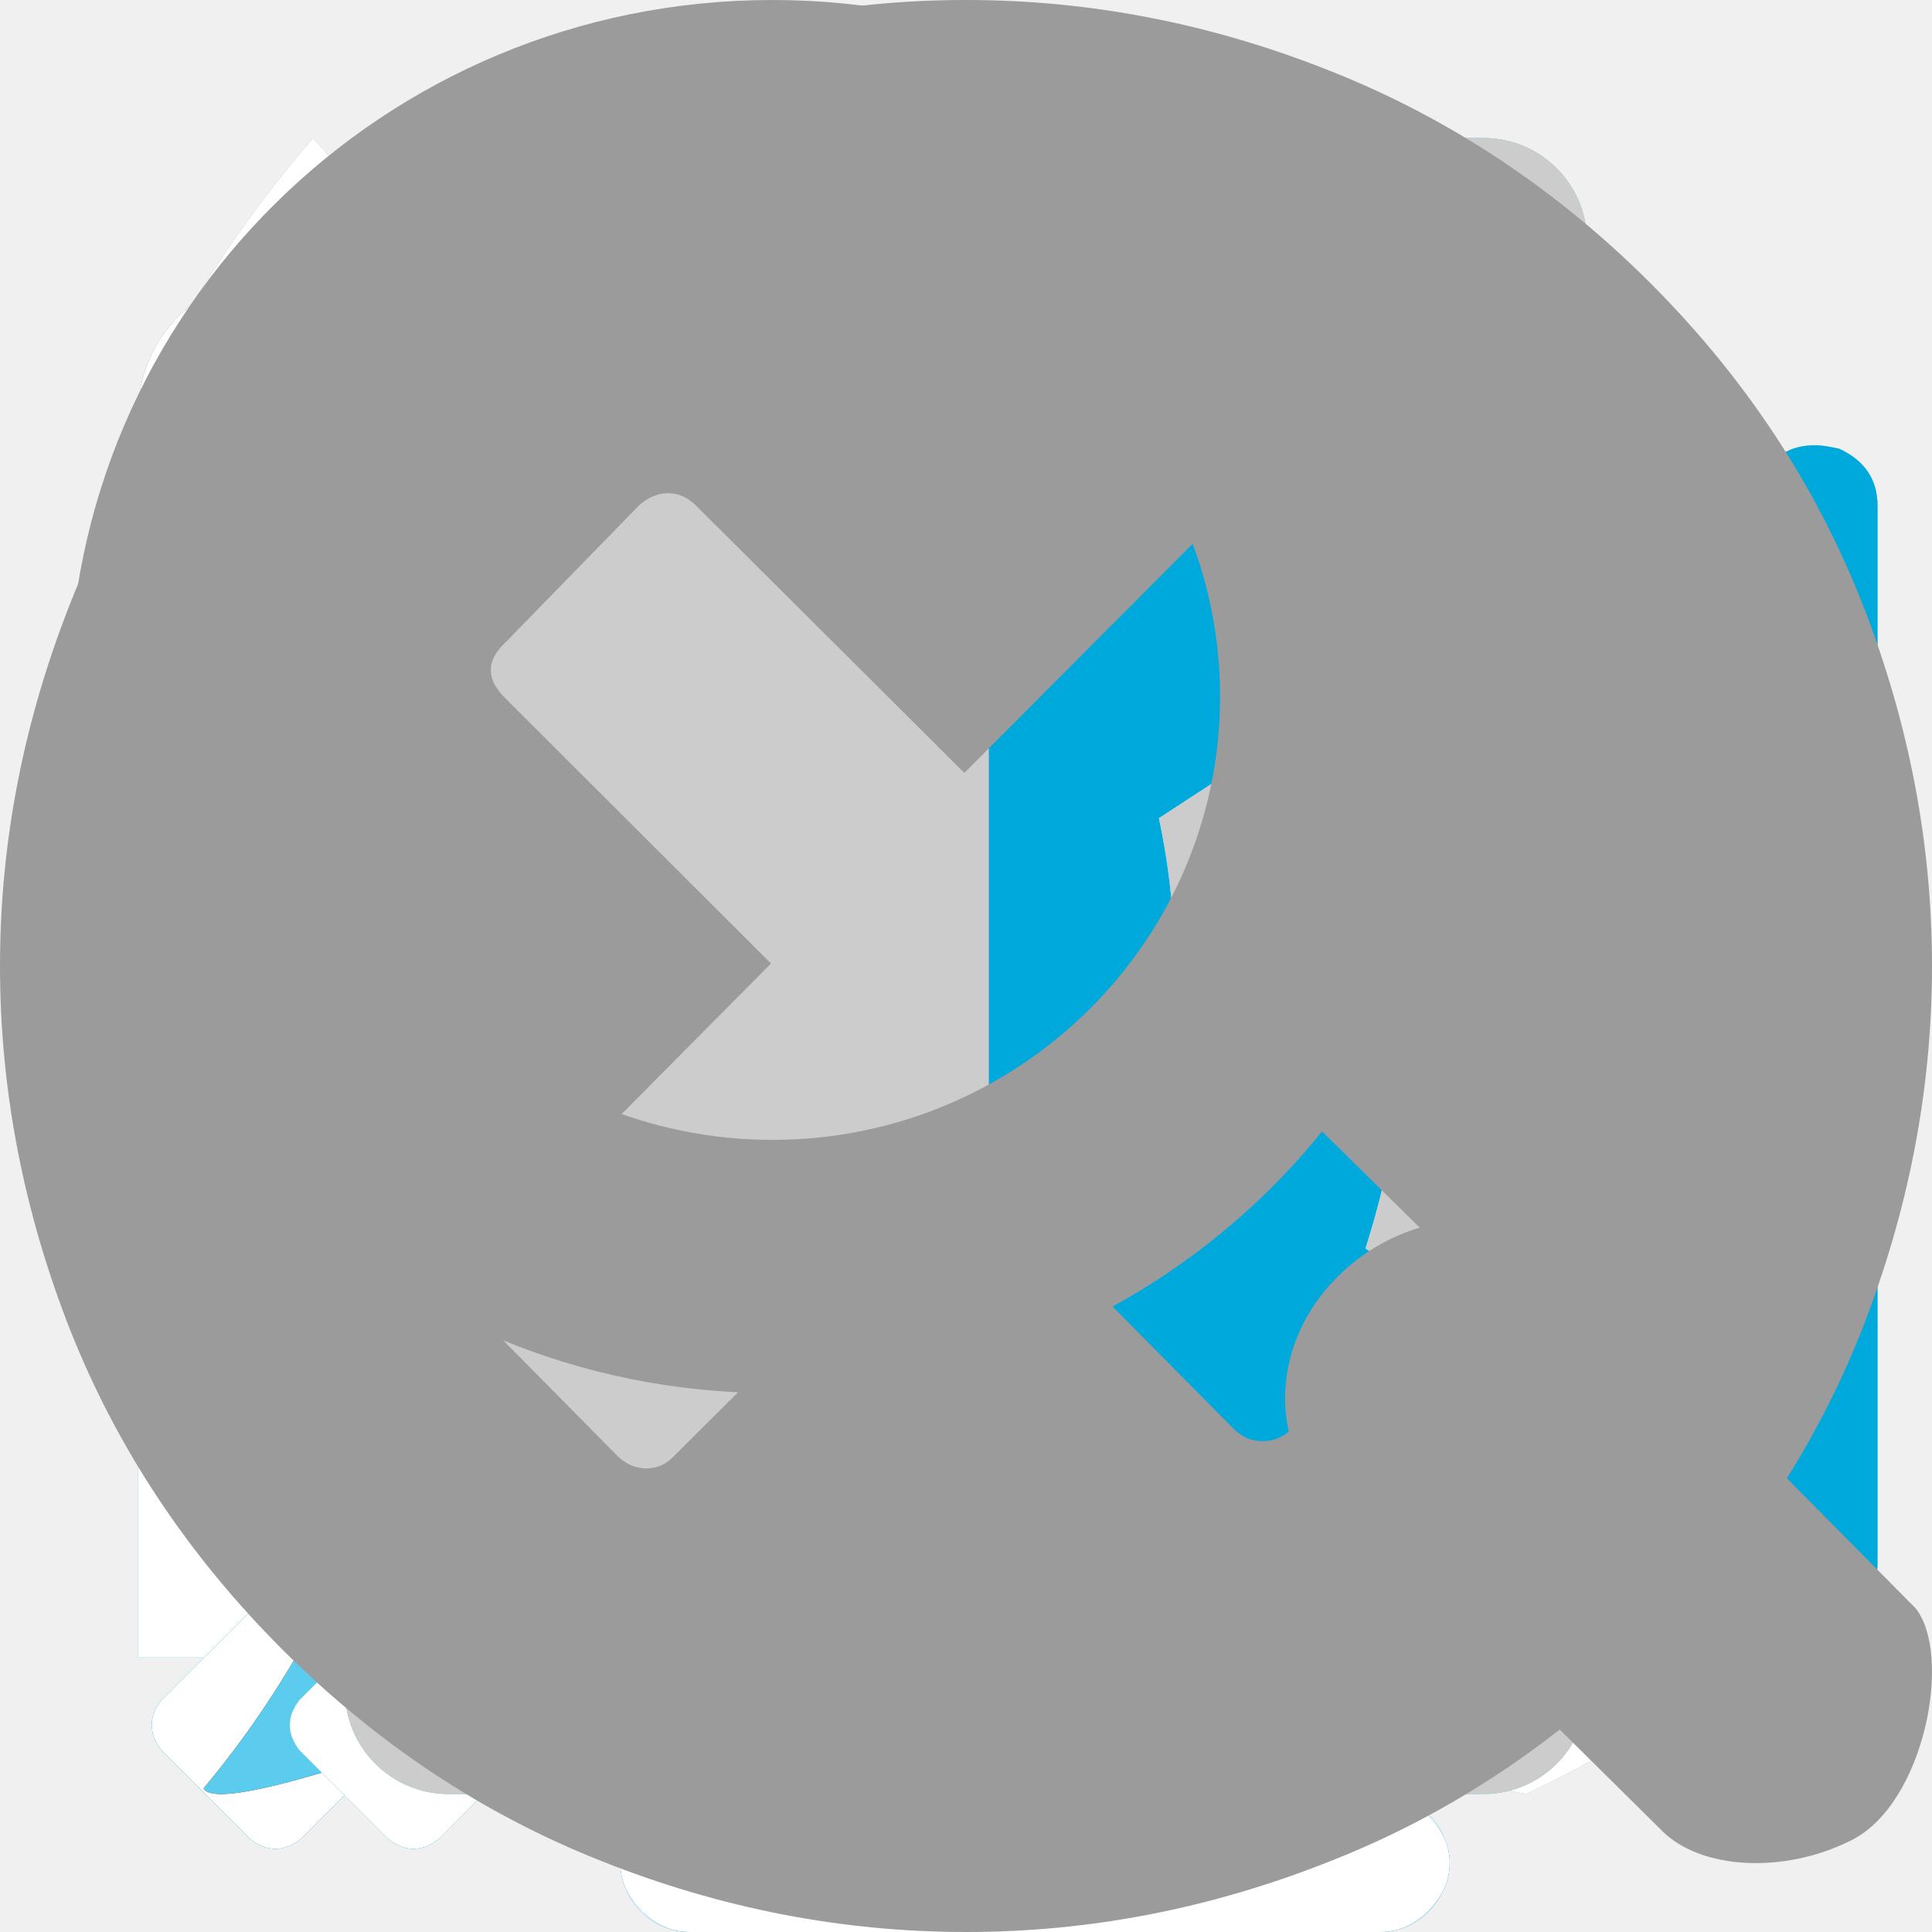
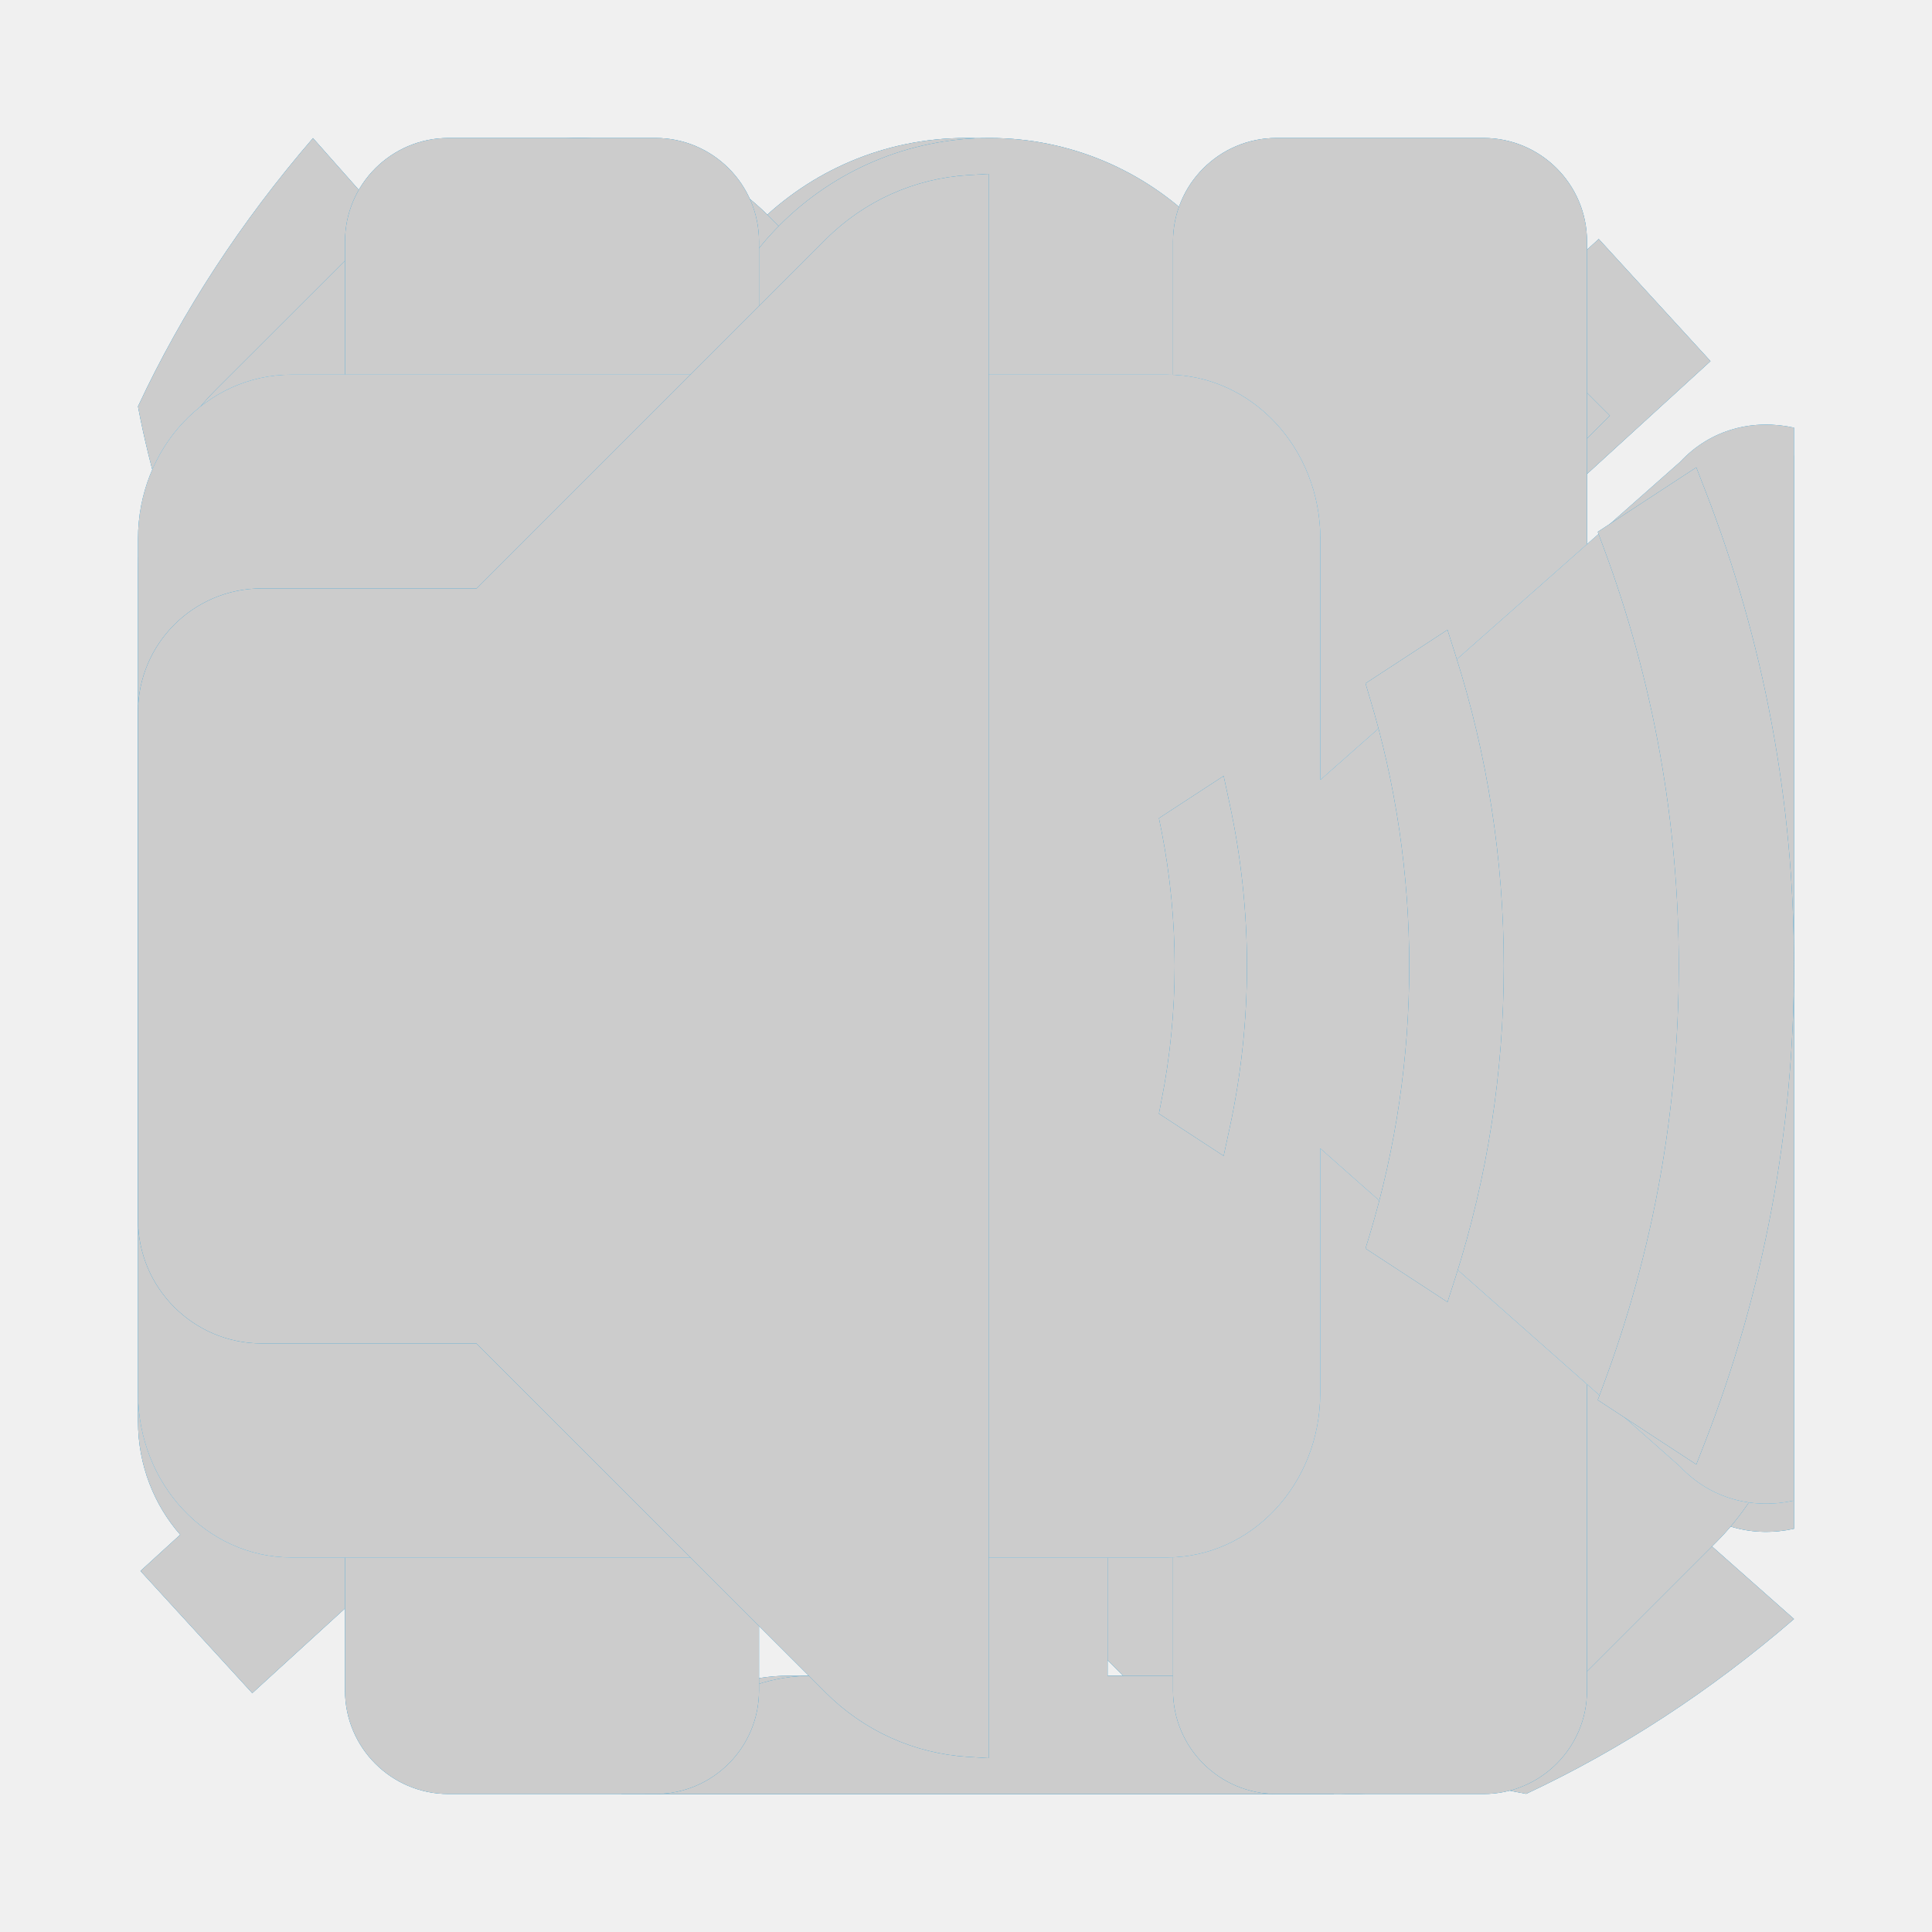
<svg xmlns="http://www.w3.org/2000/svg" xmlns:xlink="http://www.w3.org/1999/xlink" viewBox="0 0 14 14">
  <style>
    use:not(:target) {
      display: none;
    }
    use {
      fill: #ccc;
    }
    use[id$="-hover"] {
      fill: #444;
    }
    use[id$="-active"] {
-       fill:  #5cccee;
-     }
-     use[id$="-still"] {
-       fill:  #00a9dc;
+       fill: #0095dd;
    }
    use[id$="-white"] {
-       fill: #ffffff;
-     }
-     use[id$="-grey"] {
-       fill: #4a4a4a;
+       fill: #fff;
    }
  </style>
  <defs>
-     <path id="audio-shape" fill-rule="evenodd" d="M12,6.5 C12,6.227 11.774,5.999 11.5,5.999 C11.227,5.999 10.999,6.225 10.999,6.5 L10.999,7.499 C10.999,9.429 9.429,10.999 7.499,10.999 C5.569,10.999 3.999,9.429 3.999,7.499 L3.999,6.5 C3.999,6.227 3.773,5.999 3.499,5.999 C3.226,5.999 2.998,6.225 2.998,6.5 L2.998,7.499 C2.998,9.812 4.748,11.718 6.999,11.968 L6.999,12.999 L4.999,12.999 C4.726,12.999 4.498,13.225 4.498,13.5 C4.498,13.773 4.725,14 4.999,14 L9.999,14 C10.272,14 10.5,13.774 10.5,13.5 C10.5,13.227 10.273,12.999 9.999,12.999 L8,12.999 L8,11.968 C10.25,11.718 12,9.812 12,7.499 L12,6.5 L12,6.5 Z M10,3.5 C10,2.125 8.876,1 7.5,1 C6.125,1 5,2.125 5,3.5 L5,7.501 C5,8.876 6.125,10.001 7.5,10.001 C8.876,10.001 10,8.876 10,7.501 L10,3.5 L10,3.5 Z" />
-     <path id="facemute-shape" fill-rule="evenodd" d="M3.506,12 L7.983,12 C8.538,12 9.017,11.798 9.408,11.408 C9.811,11.004 10,10.538 10,9.97 L10,8.811 L12.836,11.647 C12.925,11.735 13.025,11.773 13.152,11.773 C13.215,11.773 13.265,11.761 13.328,11.735 C13.517,11.66 13.605,11.521 13.605,11.319 L13.605,3.668 C13.605,3.479 13.517,3.34 13.328,3.252 C13.265,3.239 13.215,3.227 13.152,3.227 C13.025,3.227 12.925,3.265 12.836,3.353 L10,6.176 L10,5.506 L11.83,3.676 C11.872,3.634 11.9,3.564 11.9,3.493 C11.9,3.438 11.872,3.367 11.83,3.325 L11.186,2.681 C11.13,2.625 11.074,2.597 11.004,2.597 C10.934,2.597 10.878,2.625 10.822,2.681 L1.17,12.319 C1.128,12.375 1.1,12.431 1.1,12.501 C1.1,12.571 1.128,12.627 1.17,12.683 L1.814,13.327 C1.87,13.37 1.926,13.397 1.996,13.397 C2.067,13.397 2.122,13.37 2.178,13.327 L3.506,12 Z M8.454,3.05 C8.304,3.016 8.147,3 7.983,3 L3.03,3 C2.462,3 1.996,3.189 1.592,3.592 C1.202,3.983 1,4.462 1,5.017 L1,9.97 C1,10.136 1.017,10.293 1.051,10.442 L8.454,3.05 L8.454,3.05 Z" />
+     <path id="audio-shape" fill-rule="evenodd" d="M9.571,6.143v1.714c0,1.42-1.151,2.571-2.571,2.571 c-1.42,0-2.571-1.151-2.571-2.571V6.143H3.571v1.714c0,1.597,1.093,2.935,2.571,3.316v0.97H5.714c-0.56,0-1.034,0.358-1.211,0.857 h4.993c-0.177-0.499-0.651-0.857-1.211-0.857H7.857v-0.97c1.478-0.381,2.571-1.719,2.571-3.316V6.143H9.571z M7,10 c1.183,0,2.143-0.959,2.143-2.143V3.143C9.143,1.959,8.183,1,7,1C5.817,1,4.857,1.959,4.857,3.143v4.714C4.857,9.041,5.817,10,7,10 z" />
+     <g id="facemute-shape">
+       <path fill-rule="evenodd" d="M12.174,3.551L9.568,5.856V5.847L3.39,11.49h5.066 c0.613,0,1.111-0.533,1.111-1.19V8.526l2.606,2.304C12.4,11.071,12.71,11.142,13,11.078V3.302C12.71,3.239,12.4,3.309,12.174,3.551 z" />
+       <path fill-rule="evenodd" d="M12.395,2.617l-0.001-0.001l-0.809-0.884l-2.102,1.92 C9.316,3.221,8.919,2.918,8.457,2.918H2.111C1.498,2.918,1,3.451,1,4.109v6.191c0,0.318,0.118,0.607,0.306,0.821l-0.288,0.263 l0.809,0.884l0.001,0.001l0.853-0.779l6.887-6.29L12.395,2.617z" />
+     </g>
    <path id="hangup-shape" fill-rule="evenodd" d="M13,11.732c-0.602,0.52-1.254,0.946-1.941,1.267 c-1.825-0.337-4.164-1.695-6.264-3.795C2.696,7.106,1.339,4.769,1,2.945c0.321-0.688,0.748-1.341,1.268-1.944l2.528,2.855 C4.579,4.153,4.377,4.454,4.209,4.759L4.22,4.77C3.924,5.42,4.608,6.833,5.889,8.114c1.281,1.28,2.694,1.965,3.343,1.669 l0.011,0.011c0.305-0.168,0.606-0.37,0.904-0.587L13,11.732z" />
    <path id="incoming-shape" fill-rule="evenodd" d="M2.745,7.558l0.637,0.669c0.04,0.041,0.085,0.073,0.134,0.1 l3.249,3.313c0.38,0.393,0.915,0.478,1.197,0.186l0.638-0.676c0.281-0.292,0.2-0.848-0.18-1.244L7.097,8.558h3.566 c0.419,0,0.759-0.34,0.759-0.759V6.28c0-0.419-0.34-0.759-0.759-0.759H7.059l1.42-1.443c0.381-0.392,0.461-0.945,0.18-1.234 l-0.637-0.67C7.74,1.883,7.204,1.966,6.824,2.359L3.55,5.688C3.487,5.717,3.43,5.755,3.381,5.806L2.745,6.482 c-0.131,0.137-0.183,0.332-0.162,0.54C2.562,7.229,2.613,7.423,2.745,7.558z" />
    <path id="link-shape" fill-rule="evenodd" d="M7.359,6.107c0.757-0.757,0.757-1.995,0-2.752 L5.573,1.568c-0.757-0.757-1.995-0.757-2.752,0L1.568,2.82c-0.757,0.757-0.757,1.995,0,2.752l1.787,1.787 c0.757,0.757,1.995,0.757,2.752,0L6.266,7.2L6.8,7.734L6.641,7.893c-0.757,0.757-0.757,1.995,0,2.752l1.787,1.787 c0.757,0.757,1.995,0.757,2.752,0l1.253-1.253c0.757-0.757,0.757-1.995,0-2.752l-1.787-1.787c-0.757-0.757-1.995-0.757-2.752,0 L7.734,6.8L7.2,6.266L7.359,6.107z M9.87,7.868l1.335,1.335c0.294,0.294,0.294,0.774,0,1.068l-0.934,0.934 c-0.294,0.294-0.774,0.294-1.068,0L7.868,9.87c-0.294-0.294-0.294-0.774,0-1.068L8.13,9.064c0.294,0.294,0.744,0.324,1.001,0.067 C9.388,8.874,9.358,8.424,9.064,8.13L8.802,7.868C9.096,7.574,9.577,7.574,9.87,7.868z M4.13,6.132L2.795,4.797 c-0.294-0.294-0.294-0.774,0-1.068l0.934-0.934c0.294-0.294,0.774-0.294,1.068,0L6.132,4.13c0.294,0.294,0.294,0.774,0,1.068 L5.86,4.926C5.567,4.632,5.116,4.602,4.859,4.859C4.602,5.116,4.632,5.567,4.926,5.86l0.272,0.272 C4.904,6.426,4.423,6.426,4.13,6.132z" />
-     <path id="exit-shape" fill-rule="evenodd" d="M7.019,5 C7.013,5 7.006,5 7,5 L4,5 C3.444,5 3,5.448 3,6 L3,9 C3,9.556 3.448,10 4,10 L7,10 C7.006,10 7.013,10 7.019,10 L7.019,11.539 C7.019,12.079 7.376,12.265 7.815,11.931 L12.824,8.138 C13.265,7.803 13.264,7.265 12.824,6.931 L7.815,3.138 C7.374,2.803 7.019,2.98 7.019,3.53 L7.019,5 Z M1,3 L6,3 L6,4 L2,4 L2,11 L6,11 L6,12.01 L1,12.01 L1,3 Z" />
-     <path id="mute-shape" fill-rule="evenodd" d="M2.17,12.683 L2.814,13.327 C2.87,13.37 2.926,13.397 2.996,13.397 C3.067,13.397 3.122,13.37 3.178,13.327 L5.154,11.338 C5.728,11.688 6.345,11.899 7.003,11.969 L7.003,13.005 L5,13.005 C4.86,13.005 4.747,13.047 4.649,13.159 C4.551,13.257 4.495,13.37 4.495,13.496 C4.495,13.636 4.551,13.748 4.649,13.846 C4.747,13.944 4.86,14 5,14 L10,14 C10.14,14 10.253,13.944 10.351,13.846 C10.449,13.748 10.505,13.636 10.505,13.496 C10.505,13.37 10.449,13.257 10.351,13.159 C10.253,13.047 10.14,13.005 10,13.005 L7.997,13.005 L7.997,11.969 C9.132,11.842 10.085,11.366 10.855,10.512 C11.626,9.657 12.004,8.648 12.004,7.5 L12.004,6.505 C12.004,6.365 11.948,6.253 11.85,6.155 C11.752,6.057 11.639,6.001 11.513,6.001 C11.374,6.001 11.261,6.057 11.163,6.155 C11.065,6.253 11.009,6.365 11.009,6.505 L11.009,7.5 C11.009,8.467 10.659,9.293 9.972,9.98 C9.286,10.666 8.46,11.002 7.507,11.002 C6.933,11.002 6.4,10.876 5.896,10.61 L6.653,9.853 C6.933,9.951 7.213,10.008 7.507,10.008 C8.194,10.008 8.782,9.755 9.272,9.265 C9.762,8.774 10,8.187 10,7.5 L10,6.505 L12.83,3.676 C12.872,3.634 12.9,3.564 12.9,3.493 C12.9,3.438 12.872,3.367 12.83,3.325 L12.186,2.681 C12.13,2.625 12.074,2.597 12.004,2.597 C11.934,2.597 11.878,2.625 11.822,2.681 L2.17,12.319 C2.128,12.375 2.1,12.431 2.1,12.501 C2.1,12.571 2.128,12.627 2.17,12.683 L2.17,12.683 Z M3.319,9.181 L4.103,8.382 C4.033,8.074 3.991,7.78 3.991,7.5 L3.991,6.505 C3.991,6.365 3.935,6.253 3.837,6.155 C3.739,6.057 3.627,6.001 3.5,6.001 C3.361,6.001 3.248,6.057 3.15,6.155 C3.052,6.253 2.996,6.365 2.996,6.505 L2.996,7.5 C2.996,8.074 3.109,8.635 3.319,9.181 L3.319,9.181 Z M9.861,2.653 C9.678,2.163 9.37,1.771 8.95,1.462 C8.516,1.154 8.04,1 7.507,1 C6.806,1 6.218,1.238 5.728,1.728 C5.238,2.219 5,2.807 5,3.493 L5,7.5 L9.861,2.653 L9.861,2.653 Z" />
+     <g id="mute-shape">
+       <path fill-rule="evenodd" d="M5.186,9.492L5.49,9.188l3.822-3.822l2.354-2.354l-0.848-0.848 L9.312,3.669V3.142C9.312,1.959,8.352,1,7.169,1C5.986,1,5.026,1.959,5.026,3.142v4.715c0,0.032,0.001,0.064,0.002,0.096 L4.643,8.338c-0.03-0.156-0.046-0.317-0.046-0.481V6.142H3.741v1.715c0,0.414,0.073,0.81,0.208,1.176l-1.615,1.615l0.848,0.848 l1.398-1.398v0L5.186,9.492z" />
+       <path fill-rule="evenodd" d="M9.312,7.857V6.045L5.829,9.528C6.196,9.824,6.662,10,7.169,10 C8.352,10,9.312,9.04,9.312,7.857z" />
+       <path fill-rule="evenodd" d="M9.741,7.857c0,1.42-1.151,2.572-2.572,2.572 c-0.625,0-1.199-0.223-1.645-0.595l-0.605,0.605c0.395,0.344,0.87,0.599,1.393,0.734v0.97H5.884c-0.56,0-1.034,0.359-1.212,0.858 h4.994c-0.178-0.499-0.652-0.858-1.212-0.858H8.026v-0.97c1.478-0.38,2.572-1.718,2.572-3.316V6.142H9.741V7.857z" />
+     </g>
    <path id="pause-shape" fill-rule="evenodd" d="M4.75,1h-1.5C2.836,1,2.5,1.336,2.5,1.75v10.5 C2.5,12.664,2.836,13,3.25,13h1.5c0.414,0,0.75-0.336,0.75-0.75V1.75C5.5,1.336,5.164,1,4.75,1z M10.75,1h-1.5 C8.836,1,8.5,1.336,8.5,1.75v10.5C8.5,12.664,8.836,13,9.25,13h1.5c0.414,0,0.75-0.336,0.75-0.75V1.75C11.5,1.336,11.164,1,10.75,1 z" />
-     <path id="video-shape" fill-rule="evenodd" d="M1.592,11.408 C1.996,11.798 2.462,12 3.03,12 L7.983,12 C8.538,12 9.017,11.798 9.408,11.408 C9.811,11.004 10,10.538 10,9.97 L10,8.811 L12.836,11.647 C12.925,11.735 13.025,11.773 13.152,11.773 C13.215,11.773 13.265,11.761 13.328,11.735 C13.517,11.66 13.605,11.521 13.605,11.319 L13.605,3.668 C13.605,3.479 13.517,3.34 13.328,3.252 C13.265,3.239 13.215,3.227 13.152,3.227 C13.025,3.227 12.925,3.265 12.836,3.353 L10,6.176 L10,5.017 C10,4.462 9.811,3.983 9.408,3.592 C9.017,3.189 8.538,3 7.983,3 L3.03,3 C2.462,3 1.996,3.189 1.592,3.592 C1.202,3.983 1,4.462 1,5.017 L1,9.97 C1,10.538 1.202,11.004 1.592,11.408" />
-     <path id="screen-shape" fill-rule="evenodd" d="M10.001,4 L10.001,3.003 C10.001,2.438 9.554,2 9.003,2 L1.998,2 C1.447,2 1,2.449 1,3.003 L1,7.997 C1,8.562 1.447,9 1.998,9 L3,9 L3,5.003 C3,4.449 3.446,4 3.998,4 L10,4 L10.001,4 Z M4,6.003 C4,5.449 4.446,5 4.998,5 L12.002,5 C12.553,5 13,5.438 13,6.003 L13,10.997 C13,11.551 12.554,12 12.002,12 L4.998,12 C4.447,12 4,11.562 4,10.997 L4,6.003 Z" />
-     <path id="screenmute-shape" fill-rule="evenodd" d="M12.579,5.18 C12.416,5.066 12.218,5 12.004,5 L4.999,5 C4.448,5 4.001,5.449 4.001,6.003 L4.001,10.899 L12.579,5.18 L12.579,5.18 Z M13.001,6.1 L13.001,10.996 C13.001,11.55 12.555,11.999 12.003,11.999 L4.998,11.999 C4.784,11.999 4.585,11.933 4.423,11.819 L13.001,6.1 L13.001,6.1 Z M10.001,4 L10.001,3.003 C10.001,2.438 9.554,2 9.003,2 L1.998,2 C1.447,2 1,2.449 1,3.003 L1,7.997 C1,8.562 1.447,9 1.998,9 L3,9 L3,5.003 C3,4.449 3.446,4 3.998,4 L10,4 L10.001,4 Z" />
+     <path id="video-shape" fill-rule="evenodd" d="M12.175,3.347L9.568,5.651V3.905c0-0.657-0.497-1.19-1.111-1.19 H2.111C1.498,2.714,1,3.247,1,3.905v6.191c0,0.658,0.498,1.19,1.111,1.19h6.345c0.614,0,1.111-0.533,1.111-1.19V8.322l2.607,2.305 C12.4,10.867,12.71,10.938,13,10.874V3.099C12.71,3.035,12.4,3.106,12.175,3.347z" />
    <g id="volume-shape">
      <path fill-rule="evenodd" d="M3.513,4.404H1.896c-0.417,0-0.756,0.338-0.756,0.755v3.679 c0,0.417,0.338,0.755,0.756,0.755H3.51l2.575,2.575c0.261,0.261,0.596,0.4,0.938,0.422V1.409C6.682,1.431,6.346,1.57,6.085,1.831 L3.513,4.404z M8.555,5.995C8.619,6.32,8.653,6.656,8.653,7c0,0.344-0.034,0.679-0.098,1.004l0.218,0.142 C8.852,7.777,8.895,7.393,8.895,7c0-0.394-0.043-0.777-0.123-1.147L8.555,5.995z M12.224,3.6l-0.475,0.31 c0.359,0.962,0.557,2.003,0.557,3.09c0,1.087-0.198,2.128-0.557,3.09l0.475,0.31c0.41-1.054,0.635-2.201,0.635-3.4 C12.859,5.8,12.634,4.654,12.224,3.6z M10.061,5.012C10.25,5.642,10.353,6.308,10.353,7c0,0.691-0.103,1.358-0.293,1.987 l0.351,0.229C10.634,8.517,10.756,7.772,10.756,7c0-0.773-0.121-1.517-0.345-2.216L10.061,5.012z" />
      <path d="M7.164,12.74l-0.15-0.009c-0.389-0.024-0.754-0.189-1.028-0.463L3.452,9.735H1.896 C1.402,9.735,1,9.333,1,8.838V5.16c0-0.494,0.402-0.896,0.896-0.896h1.558l2.531-2.531C6.26,1.458,6.625,1.293,7.014,1.269 l0.15-0.009V12.74z M1.896,4.545c-0.339,0-0.615,0.276-0.615,0.615v3.679c0,0.339,0.276,0.615,0.615,0.615h1.672l2.616,2.616 c0.19,0.19,0.434,0.316,0.697,0.363V1.568C6.619,1.615,6.375,1.741,6.185,1.931L3.571,4.545H1.896z M12.292,10.612l-0.714-0.467 l0.039-0.105C11.981,9.067,12.165,8.044,12.165,7c0-1.044-0.184-2.067-0.548-3.041l-0.039-0.105l0.714-0.467l0.063,0.162 C12.783,4.649,13,5.81,13,7s-0.217,2.351-0.645,3.451L12.292,10.612z M11.92,10.033l0.234,0.153 c0.374-1.019,0.564-2.09,0.564-3.186s-0.19-2.167-0.564-3.186L11.92,3.966C12.27,4.94,12.447,5.96,12.447,7 C12.447,8.04,12.27,9.059,11.92,10.033z M10.489,9.435L9.895,9.047l0.031-0.101C10.116,8.315,10.212,7.66,10.212,7 c0-0.661-0.096-1.316-0.287-1.947L9.895,4.952l0.594-0.388l0.056,0.176C10.779,5.471,10.897,6.231,10.897,7 c0,0.769-0.118,1.529-0.351,2.259L10.489,9.435z M10.225,8.926l0.106,0.069C10.52,8.348,10.615,7.677,10.615,7 c0-0.677-0.095-1.348-0.284-1.996l-0.106,0.07C10.403,5.699,10.494,6.347,10.494,7C10.494,7.652,10.403,8.3,10.225,8.926z M8.867,8.376L8.398,8.07l0.018-0.093C8.48,7.654,8.512,7.325,8.512,7S8.48,6.345,8.417,6.022L8.398,5.929l0.469-0.306l0.043,0.2 C8.994,6.211,9.036,6.607,9.036,7c0,0.393-0.042,0.789-0.126,1.176L8.867,8.376z" />
    </g>
-     <path id="contacts-shape" fill-rule="evenodd" transform="translate(-79, -59)" d="M91.5,69.977 C91.5,68.211 91.086,65.5 88.797,65.5 C88.555,65.5 87.531,66.586 86,66.586 C84.469,66.586 83.445,65.5 83.203,65.5 C80.914,65.5 80.5,68.211 80.5,69.977 C80.5,71.242 81.344,72 82.586,72 L89.414,72 C90.656,72 91.5,71.242 91.5,69.977 L91.5,69.977 L91.5,69.977 Z M89,63 C89,61.344 87.656,60 86,60 C84.344,60 83,61.344 83,63 C83,64.656 84.344,66 86,66 C87.656,66 89,64.656 89,63 L89,63 L89,63 Z" />
-     <path id="hello-shape" fill-rule="evenodd" transform="translate(-261, -59)" d="M268.274,60 C264.809,60 262,62.473 262,65.523 C262,67.042 262.697,68.417 263.823,69.416 C263.628,70.106 263.24,71.044 262.475,71.96 C262.605,72.192 264.761,71.374 266.281,70.762 C266.908,70.946 267.578,71.046 268.275,71.046 C271.741,71.046 274.55,68.573 274.55,65.523 C274.55,62.473 271.74,60 268.275,60 L268.274,60 Z M270.151,63.312 C270.609,63.312 270.98,63.685 270.98,64.143 C270.98,64.604 270.609,64.976 270.151,64.976 C269.693,64.976 269.321,64.604 269.321,64.143 C269.321,63.685 269.693,63.312 270.151,63.312 L270.151,63.312 Z M266.366,63.312 C266.824,63.312 267.196,63.685 267.196,64.143 C267.196,64.604 266.824,64.976 266.366,64.976 C265.908,64.976 265.536,64.604 265.536,64.143 C265.536,63.685 265.908,63.312 266.366,63.312 L266.366,63.312 Z M268.284,69.368 L268.259,69.366 L268.233,69.368 C266.558,69.368 264.686,68.278 264.255,66.443 C265.386,66.968 266.968,67.197 268.259,67.197 C269.549,67.197 271.131,66.968 272.262,66.443 C271.832,68.278 269.959,69.368 268.284,69.368 L268.284,69.368 Z" />
-     <path id="clear-shape" d="M215.555,63.882 C215.689,63.747 215.689,63.611 215.555,63.469 L214.529,62.464 C214.383,62.317 214.246,62.317 214.117,62.464 L211.988,64.601 L210.042,62.662 C209.984,62.605 209.917,62.574 209.841,62.574 C209.766,62.574 209.695,62.605 209.631,62.662 L208.666,63.652 C208.52,63.787 208.52,63.923 208.666,64.064 L210.587,65.982 L208.467,68.119 C208.408,68.179 208.378,68.245 208.378,68.323 C208.378,68.399 208.408,68.469 208.467,68.531 L209.473,69.549 C209.532,69.607 209.599,69.638 209.678,69.641 C209.758,69.642 209.827,69.613 209.886,69.549 L212.024,67.421 L213.943,69.357 C214.001,69.414 214.069,69.443 214.15,69.443 C214.229,69.443 214.299,69.414 214.358,69.357 L215.348,68.367 C215.481,68.232 215.481,68.096 215.348,67.955 L213.399,66.037 L215.556,63.881 L215.555,63.882 Z M216.959,61.051 C217.642,61.734 218.152,62.506 218.491,63.363 C218.829,64.223 219,65.099 219,66 C219,66.898 218.829,67.778 218.491,68.639 C218.152,69.496 217.641,70.266 216.959,70.951 C216.274,71.634 215.502,72.148 214.639,72.487 C213.776,72.83 212.898,73 212.002,73 C211.103,73 210.224,72.83 209.361,72.487 C208.498,72.146 207.728,71.633 207.044,70.951 C206.36,70.266 205.849,69.496 205.509,68.639 C205.171,67.78 205,66.899 205,66 C205,65.099 205.172,64.222 205.514,63.359 C205.855,62.497 206.364,61.729 207.043,61.049 C207.727,60.366 208.498,59.855 209.36,59.513 C210.223,59.17 211.101,59 212.001,59 C212.897,59 213.775,59.17 214.637,59.513 C215.5,59.855 216.273,60.367 216.957,61.049 L216.959,61.051 Z" transform="translate(-205 -59)" fill="#9B9B9B" fill-rule="evenodd" />
-     <path id="magnifier-shape" d="M191.5,64.048 C191.5,66.838 193.78,69.095 196.597,69.095 C199.414,69.095 201.694,66.838 201.694,64.048 C201.694,61.257 199.414,59 196.597,59 C193.78,59 191.5,61.257 191.5,64.048 L191.5,64.048 Z M193.353,64.048 C193.353,62.276 194.809,60.835 196.597,60.835 C198.385,60.835 199.841,62.276 199.841,64.048 C199.841,65.819 198.385,67.26 196.597,67.26 C194.809,67.26 193.353,65.819 193.353,64.048 L193.353,64.048 Z M200.6,69.848 L203.047,72.27 C203.325,72.546 203.927,72.583 204.418,72.334 C204.947,72.068 205.15,70.994 204.882,70.655 L202.473,68.223 C202.056,67.709 201.23,67.718 200.693,68.251 C200.212,68.728 200.193,69.444 200.6,69.848 L200.6,69.848 Z" transform="translate(-191 -59)" fill="#9B9B9B" fill-rule="evenodd" />
  </defs>
  <use id="audio" xlink:href="#audio-shape" />
  <use id="audio-active" xlink:href="#audio-shape" />
  <use id="audio-disabled" xlink:href="#audio-shape" />
-   <use id="audio-still" xlink:href="#audio-shape" />
-   <use id="audio-white" xlink:href="#audio-shape" />
-   <use id="contacts" xlink:href="#contacts-shape" />
-   <use id="contacts-hover" xlink:href="#contacts-shape" />
-   <use id="contacts-active" xlink:href="#contacts-shape" />
-   <use id="exit" xlink:href="#exit-shape" />
-   <use id="exit-active" xlink:href="#exit-shape" />
-   <use id="exit-white" xlink:href="#exit-shape" />
  <use id="facemute" xlink:href="#facemute-shape" />
  <use id="facemute-active" xlink:href="#facemute-shape" />
  <use id="facemute-disabled" xlink:href="#facemute-shape" />
-   <use id="facemute-still" xlink:href="#facemute-shape" />
-   <use id="facemute-white" xlink:href="#facemute-shape" />
  <use id="hangup" xlink:href="#hangup-shape" />
  <use id="hangup-active" xlink:href="#hangup-shape" />
  <use id="hangup-disabled" xlink:href="#hangup-shape" />
-   <use id="hangup-white" xlink:href="#hangup-shape" />
-   <use id="hello" xlink:href="#hello-shape" />
-   <use id="hello-hover" xlink:href="#hello-shape" />
-   <use id="hello-active" xlink:href="#hello-shape" />
  <use id="incoming" xlink:href="#incoming-shape" />
  <use id="incoming-active" xlink:href="#incoming-shape" />
  <use id="incoming-disabled" xlink:href="#incoming-shape" />
  <use id="link" xlink:href="#link-shape" />
  <use id="link-active" xlink:href="#link-shape" />
  <use id="link-disabled" xlink:href="#link-shape" />
  <use id="mute" xlink:href="#mute-shape" />
  <use id="mute-active" xlink:href="#mute-shape" />
  <use id="mute-disabled" xlink:href="#mute-shape" />
-   <use id="mute-still" xlink:href="#mute-shape" />
-   <use id="mute-white" xlink:href="#mute-shape" />
  <use id="pause" xlink:href="#pause-shape" />
  <use id="pause-active" xlink:href="#pause-shape" />
  <use id="pause-disabled" xlink:href="#pause-shape" />
-   <use id="screen-white" xlink:href="#screen-shape" />
-   <use id="screen-hover" xlink:href="#screen-shape" />
-   <use id="screen-disabled" xlink:href="#screen-shape" />
-   <use id="screenmute-white" xlink:href="#screenmute-shape" />
  <use id="video" xlink:href="#video-shape" />
  <use id="video-white" xlink:href="#video-shape" />
  <use id="video-active" xlink:href="#video-shape" />
  <use id="video-disabled" xlink:href="#video-shape" />
-   <use id="video-still" xlink:href="#video-shape" />
  <use id="volume" xlink:href="#volume-shape" />
  <use id="volume-active" xlink:href="#volume-shape" />
  <use id="volume-disabled" xlink:href="#volume-shape" />
-   <use id="clear" xlink:href="#clear-shape" />
-   <use id="magnifier" xlink:href="#magnifier-shape" />
</svg>
